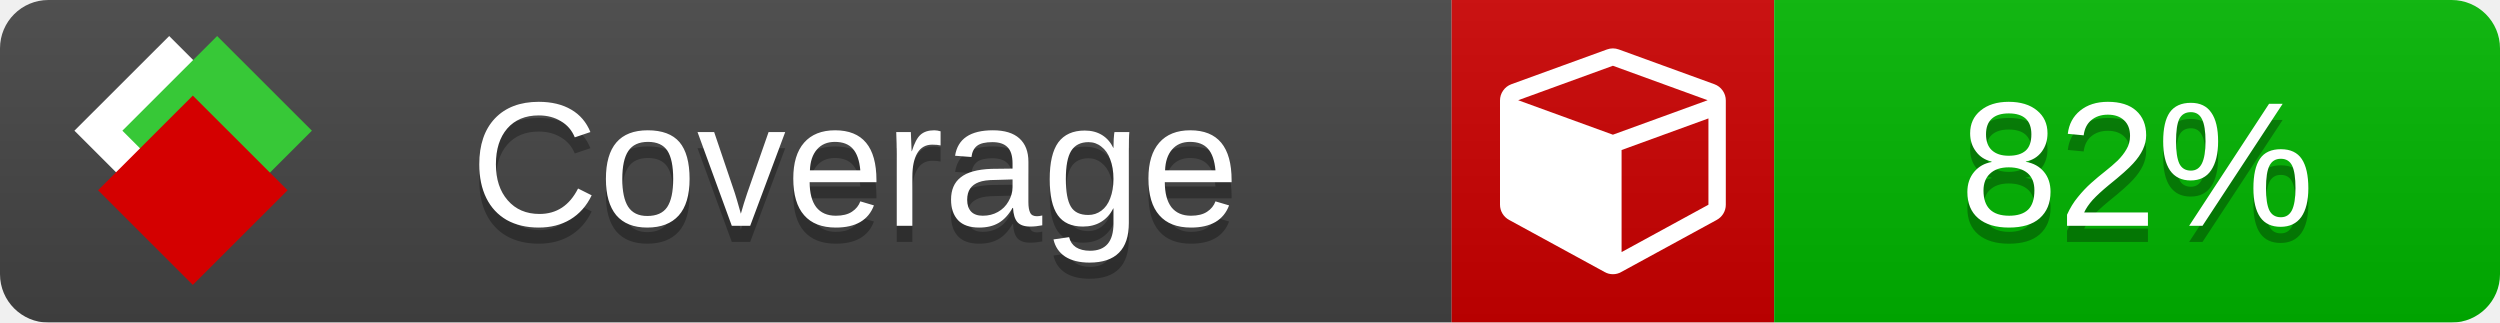
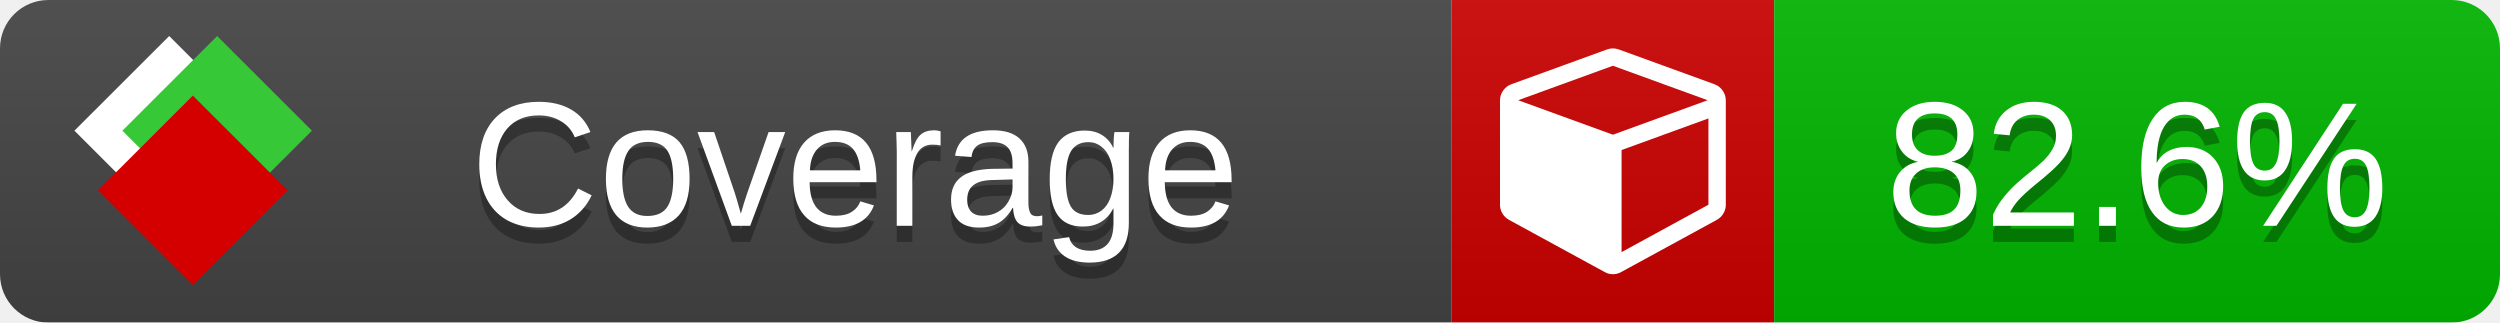
<svg xmlns="http://www.w3.org/2000/svg" xmlns:xlink="http://www.w3.org/1999/xlink" width="155" height="20">
  <style type="text/css">
          
            @keyframes fade1 {
                0% { visibility: visible; opacity: 1; }
               23% { visibility: visible; opacity: 1; }
               25% { visibility: hidden; opacity: 0; }
               48% { visibility: hidden; opacity: 0; }
               50% { visibility: hidden; opacity: 0; }
               73% { visibility: hidden; opacity: 0; }
               75% { visibility: hidden; opacity: 0; }
               98% { visibility: hidden; opacity: 0; }
              100% { visibility: visible; opacity: 1; }
            }
            @keyframes fade2 {
                0% { visibility: hidden; opacity: 0; }
               23% { visibility: hidden; opacity: 0; }
               25% { visibility: visible; opacity: 1; }
               48% { visibility: visible; opacity: 1; }
               50% { visibility: hidden; opacity: 0; }
               73% { visibility: hidden; opacity: 0; }
               75% { visibility: hidden; opacity: 0; }
               98% { visibility: hidden; opacity: 0; }
              100% { visibility: hidden; opacity: 0; }
            }
            @keyframes fade3 {
                0% { visibility: hidden; opacity: 0; }
               23% { visibility: hidden; opacity: 0; }
               25% { visibility: hidden; opacity: 0; }
               48% { visibility: hidden; opacity: 0; }
               50% { visibility: visible; opacity: 1; }
               73% { visibility: visible; opacity: 1; }
               75% { visibility: hidden; opacity: 0; }
               98% { visibility: hidden; opacity: 0; }
              100% { visibility: hidden; opacity: 0; }
            }
            @keyframes fade4 {
                0% { visibility: hidden; opacity: 0; }
               23% { visibility: hidden; opacity: 0; }
               25% { visibility: hidden; opacity: 0; }
               48% { visibility: hidden; opacity: 0; }
               50% { visibility: hidden; opacity: 0; }
               73% { visibility: hidden; opacity: 0; }
               75% { visibility: visible; opacity: 1; }
               98% { visibility: visible; opacity: 1; }
              100% { visibility: hidden; opacity: 0; }
            }
            .linecoverage {
                animation-duration: 15s;
                animation-name: fade1;
                animation-iteration-count: infinite;
            }
            .branchcoverage {
                animation-duration: 15s;
                animation-name: fade2;
                animation-iteration-count: infinite;
            }
            .methodcoverage {
                animation-duration: 15s;
                animation-name: fade3;
                animation-iteration-count: infinite;
            }
            .fullmethodcoverage {
                animation-duration: 15s;
                animation-name: fade4;
                animation-iteration-count: infinite;
            }
          
    </style>
  <defs>
    <linearGradient id="gradient" x2="0" y2="100%">
      <stop offset="0" stop-color="#bbb" stop-opacity=".1" />
      <stop offset="1" stop-opacity=".1" />
    </linearGradient>
    <linearGradient id="c">
      <stop offset="0" stop-color="#d40000" />
      <stop offset="1" stop-color="#ff2a2a" />
    </linearGradient>
    <linearGradient id="a">
      <stop offset="0" stop-color="#e0e0de" />
      <stop offset="1" stop-color="#fff" />
    </linearGradient>
    <linearGradient id="b">
      <stop offset="0" stop-color="#37c837" />
      <stop offset="1" stop-color="#217821" />
    </linearGradient>
    <linearGradient xlink:href="#a" id="e" x1="106.44" x2="69.96" y1="-11.96" y2="-46.84" gradientTransform="matrix(-.8426 -.00045 -.00045 -.8426 -94.27 -75.82)" gradientUnits="userSpaceOnUse" />
    <linearGradient xlink:href="#b" id="f" x1="56.19" x2="77.97" y1="-23.45" y2="10.62" gradientTransform="matrix(.8426 .00045 .00045 .8426 94.27 75.82)" gradientUnits="userSpaceOnUse" />
    <linearGradient xlink:href="#c" id="g" x1="79.98" x2="132.9" y1="10.79" y2="10.79" gradientTransform="matrix(.8426 .00045 .00045 .8426 94.27 75.82)" gradientUnits="userSpaceOnUse" />
    <mask id="mask">
      <rect width="155" height="20" rx="3" fill="#fff" />
    </mask>
    <g id="icon" transform="matrix(.04486 0 0 .04481 -.48 -.63)">
      <rect width="52.92" height="52.92" x="-109.72" y="-27.13" fill="url(#e)" transform="rotate(-135)" />
      <rect width="52.92" height="52.92" x="70.19" y="-39.18" fill="url(#f)" transform="rotate(45)" />
      <rect width="52.92" height="52.92" x="80.05" y="-15.74" fill="url(#g)" transform="rotate(45)" />
    </g>
  </defs>
  <g mask="url(#mask)">
    <rect x="0" y="0" width="90" height="20" fill="#444" />
    <rect x="90" y="0" width="20" height="20" fill="#c00" />
    <rect x="110" y="0" width="45" height="20" fill="#00B600" />
    <rect x="0" y="0" width="155" height="20" fill="url(#gradient)" />
  </g>
  <g>
    <path class="" fill="#fff" d="m 100.538,15.629 5.385,-2.936 v -5.351 l -5.385,1.96 z M 100,8.351 105.873,6.214 100,4.077 94.127,6.214 Z m 7,-2.12 v 6.462 q 0,0.294 -0.151,0.547 -0.151,0.252 -0.412,0.395 l -5.923,3.231 q -0.236,0.135 -0.513,0.135 -0.278,0 -0.513,-0.135 l -5.923,-3.231 Q 93.303,13.492 93.151,13.239 93,12.987 93,12.692 v -6.462 q 0,-0.337 0.194,-0.614 0.194,-0.278 0.513,-0.395 l 5.923,-2.154 q 0.185,-0.067 0.37,-0.067 0.185,0 0.37,0.067 l 5.923,2.154 q 0.32,0.118 0.513,0.395 Q 107,5.894 107,6.231 Z" />
  </g>
  <g fill="#fff" text-anchor="middle" font-family="Verdana,Arial,Geneva,sans-serif" font-size="11">
    <a xlink:href="https://github.com/danielpalme/ReportGenerator" target="_top">
      <use xlink:href="#icon" transform="translate(3,1) scale(3.5)" />
    </a>
    <text x="53" y="15" fill="#010101" fill-opacity=".3">Coverage</text>
    <text x="53" y="14" fill="#fff">Coverage</text>
-     <text class="" x="132.5" y="15" fill="#010101" fill-opacity=".3">82%</text>
-     <text class="" x="132.5" y="14">82%</text>
+     <text class="" x="132.5" y="15" fill="#010101" fill-opacity=".3">82.6%</text>
+     <text class="" x="132.5" y="14">82.6%</text>
  </g>
  <g>
    <rect class="" x="90" y="0" width="65" height="20" fill-opacity="0" />
  </g>
</svg>
